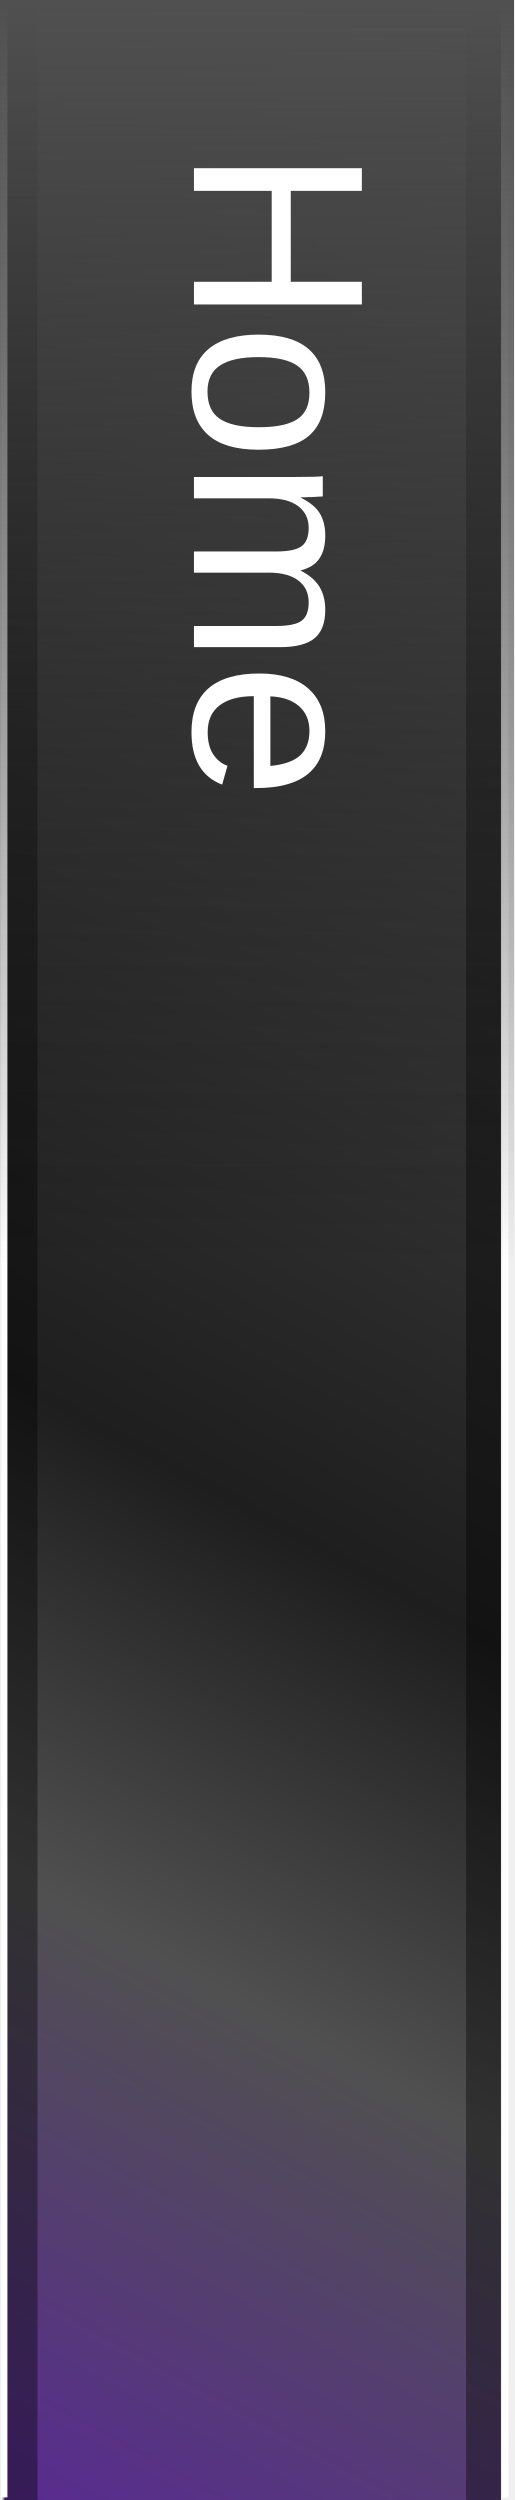
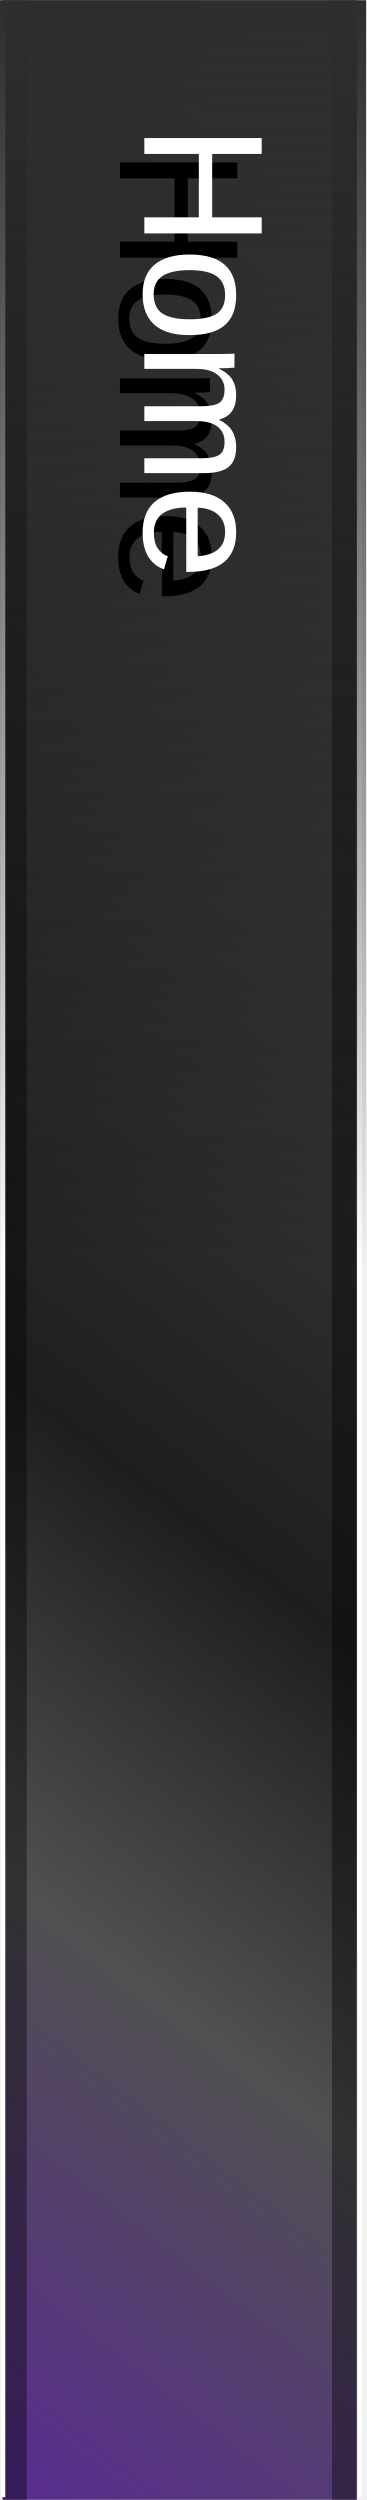
- <svg xmlns="http://www.w3.org/2000/svg" xmlns:xlink="http://www.w3.org/1999/xlink" width="42.143" height="204.974" id="svg2" version="1.1">
+ <svg xmlns="http://www.w3.org/2000/svg" xmlns:xlink="http://www.w3.org/1999/xlink" width="30.021" height="205.011" id="svg2" version="1.1">
  <defs id="defs4">
    <linearGradient id="linearGradient3781">
      <stop id="stop3783" offset="0" style="stop-color:#646464;stop-opacity:1;" />
      <stop style="stop-color:#1e1e1e;stop-opacity:1;" offset="0.604" id="stop3785" />
      <stop id="stop3787" offset="0.775" style="stop-color:#505050;stop-opacity:1;" />
      <stop id="stop3789" offset="1" style="stop-color:#592a93;stop-opacity:1;" />
    </linearGradient>
    <linearGradient id="linearGradient3757">
-       <stop style="stop-color:#505050;stop-opacity:1;" offset="0" id="stop3759" />
+       <stop style="stop-color:#2e2e2e;stop-opacity:1;" offset="0" id="stop3759" />
      <stop style="stop-color:#000000;stop-opacity:0;" offset="1" id="stop3761" />
    </linearGradient>
    <linearGradient xlink:href="#linearGradient3757" id="linearGradient3765" x1="168.919" y1="94.505" x2="256.429" y2="94.808" gradientUnits="userSpaceOnUse" gradientTransform="matrix(1,0,0,1.18,1.407139,-35.83948)" />
    <linearGradient xlink:href="#linearGradient3757" id="linearGradient3773" gradientUnits="userSpaceOnUse" x1="174.286" y1="55.219" x2="330.714" y2="138.076" gradientTransform="matrix(1,0,0,1.12,0,-11.51203)" />
    <linearGradient xlink:href="#linearGradient3781" id="linearGradient3779" gradientUnits="userSpaceOnUse" x1="174.286" y1="55.219" x2="330.714" y2="138.076" gradientTransform="matrix(1,0,0,1.14,1.407139,-31.64499)" />
    <linearGradient xlink:href="#linearGradient3781" id="linearGradient3793" gradientUnits="userSpaceOnUse" gradientTransform="matrix(1,0,0,0.08000001,1.785714,48.97321)" x1="174.286" y1="55.219" x2="330.714" y2="138.076" />
    <linearGradient xlink:href="#linearGradient3781" id="linearGradient3813" gradientUnits="userSpaceOnUse" gradientTransform="matrix(1,0,0,1.14,1.407139,-31.64499)" x1="174.286" y1="55.219" x2="330.714" y2="138.076" />
    <linearGradient xlink:href="#linearGradient3757" id="linearGradient3815" gradientUnits="userSpaceOnUse" gradientTransform="matrix(1,0,0,1.18,1.407139,-35.83948)" x1="168.919" y1="94.505" x2="256.429" y2="94.808" />
    <linearGradient xlink:href="#linearGradient3781" id="linearGradient3832" gradientUnits="userSpaceOnUse" gradientTransform="matrix(1,0,0,1.14,1.407139,-31.64499)" x1="174.286" y1="55.219" x2="330.714" y2="138.076" />
    <linearGradient xlink:href="#linearGradient3757" id="linearGradient3834" gradientUnits="userSpaceOnUse" gradientTransform="matrix(1,0,0,1.18,1.407139,-35.83948)" x1="168.919" y1="94.505" x2="256.429" y2="94.808" />
-     <linearGradient xlink:href="#linearGradient3781" id="linearGradient3856" gradientUnits="userSpaceOnUse" gradientTransform="matrix(1,0,0,1.14,1.407139,-31.64499)" x1="174.286" y1="55.219" x2="330.714" y2="138.076" />
-     <linearGradient xlink:href="#linearGradient3757" id="linearGradient3858" gradientUnits="userSpaceOnUse" gradientTransform="matrix(1,0,0,1.18,1.407139,-35.83948)" x1="168.919" y1="94.505" x2="256.429" y2="94.808" />
-     <linearGradient xlink:href="#linearGradient3781" id="linearGradient3869" gradientUnits="userSpaceOnUse" gradientTransform="matrix(1,0,0,1.14,1.407139,-31.64499)" x1="174.286" y1="55.219" x2="330.714" y2="138.076" />
-     <linearGradient xlink:href="#linearGradient3757" id="linearGradient3871" gradientUnits="userSpaceOnUse" gradientTransform="matrix(1,0,0,1.18,1.407139,-35.83948)" x1="168.919" y1="94.505" x2="256.429" y2="94.808" />
-     <linearGradient xlink:href="#linearGradient3757" id="linearGradient3874" gradientUnits="userSpaceOnUse" gradientTransform="matrix(1.180921,0,0,1.18,-211.6944,-464.2778)" x1="168.919" y1="94.505" x2="256.429" y2="94.808" />
-     <linearGradient xlink:href="#linearGradient3781" id="linearGradient3881" gradientUnits="userSpaceOnUse" gradientTransform="matrix(1.180921,0,0,1.14,-211.6944,-460.0833)" x1="174.286" y1="55.219" x2="330.714" y2="138.076" />
  </defs>
-   <g id="layer1" transform="translate(-242.1214,12.62488)">
-     <g id="g3821" transform="matrix(0,1,-1,0,353.055,-173.3307)">
-       <g transform="matrix(1.180921,0,0,1,-40.02549,12.5)" id="g3805">
+   <g id="layer1" transform="translate(-248.1823,12.6433)">
+     <g id="g3821" transform="matrix(-1,0,0,-1,526.3857,179.7244)">
+       <g transform="matrix(0,-1.180921,0.7123634,0,208.0829,393.0805)" id="g3805">
        <rect y="57.362" x="169.979" height="40.714" width="173.571" id="rect3777" style="fill:url(#linearGradient3832);fill-opacity:1;fill-rule:evenodd;stroke:none" />
        <rect y="57.362" x="169.979" height="2.857" width="173.571" id="rect3795" style="opacity:0.385;fill:#000000;fill-opacity:1;fill-rule:evenodd;stroke:none" />
        <rect style="opacity:0.385;fill:#000000;fill-opacity:1;fill-rule:evenodd;stroke:none" id="rect3797" width="173.571" height="2.857" x="169.979" y="95.362" />
        <path style="fill:none;stroke:#ffffff;stroke-width:0.5;stroke-linecap:butt;stroke-linejoin:miter;stroke-miterlimit:4;stroke-opacity:1;stroke-dasharray:none" d="m 170.157,57.005 c 173.214,0 173.214,0 173.214,0" id="path3799" />
        <path id="path3801" d="m 170.157,98.076 c 173.214,0 173.214,0 173.214,0" style="fill:none;stroke:#ffffff;stroke-width:0.5;stroke-linecap:butt;stroke-linejoin:miter;stroke-miterlimit:4;stroke-opacity:1;stroke-dasharray:none" />
        <rect style="fill:url(#linearGradient3834);fill-opacity:1;fill-rule:evenodd;stroke:none" id="rect2987" width="173.571" height="42.143" x="169.979" y="56.291" />
      </g>
-       <text id="text3817" y="95.033" x="172.857" style="font-size:20px;font-style:normal;font-variant:normal;font-weight:normal;font-stretch:normal;line-height:125%;letter-spacing:0px;word-spacing:0px;fill:#ffffff;fill-opacity:1;stroke:none;font-family:Arimo;-inkscape-font-specification:Arimo" xml:space="preserve">
-         <tspan y="95.033" x="172.857" id="tspan3819">Home</tspan>
-       </text>
+       <g id="g4980">
+         <text transform="matrix(0,-1,1,0,0,0)" xml:space="preserve" style="font-size:20px;font-style:normal;font-variant:normal;font-weight:normal;font-stretch:normal;line-height:125%;letter-spacing:0px;word-spacing:0px;fill:#000000;fill-opacity:1;stroke:none;font-family:Arimo;-inkscape-font-specification:Arimo" x="-180.198" y="268.364" id="text3817">
+           <tspan style="font-size:14px;fill:#000000;fill-opacity:1;stroke:none" id="tspan3819" x="-180.198" y="268.364">Home</tspan>
+         </text>
+         <text id="text4976" y="266.364" x="-182.198" style="font-size:20px;font-style:normal;font-variant:normal;font-weight:normal;font-stretch:normal;line-height:125%;letter-spacing:0px;word-spacing:0px;fill:#ffffff;fill-opacity:1;stroke:none;font-family:Arimo;-inkscape-font-specification:Arimo" xml:space="preserve" transform="matrix(0,-1,1,0,0,0)">
+           <tspan y="266.364" x="-182.198" id="tspan4978" style="font-size:14px;fill:#ffffff;fill-opacity:1;stroke:none">Home</tspan>
+         </text>
+       </g>
    </g>
  </g>
</svg>
